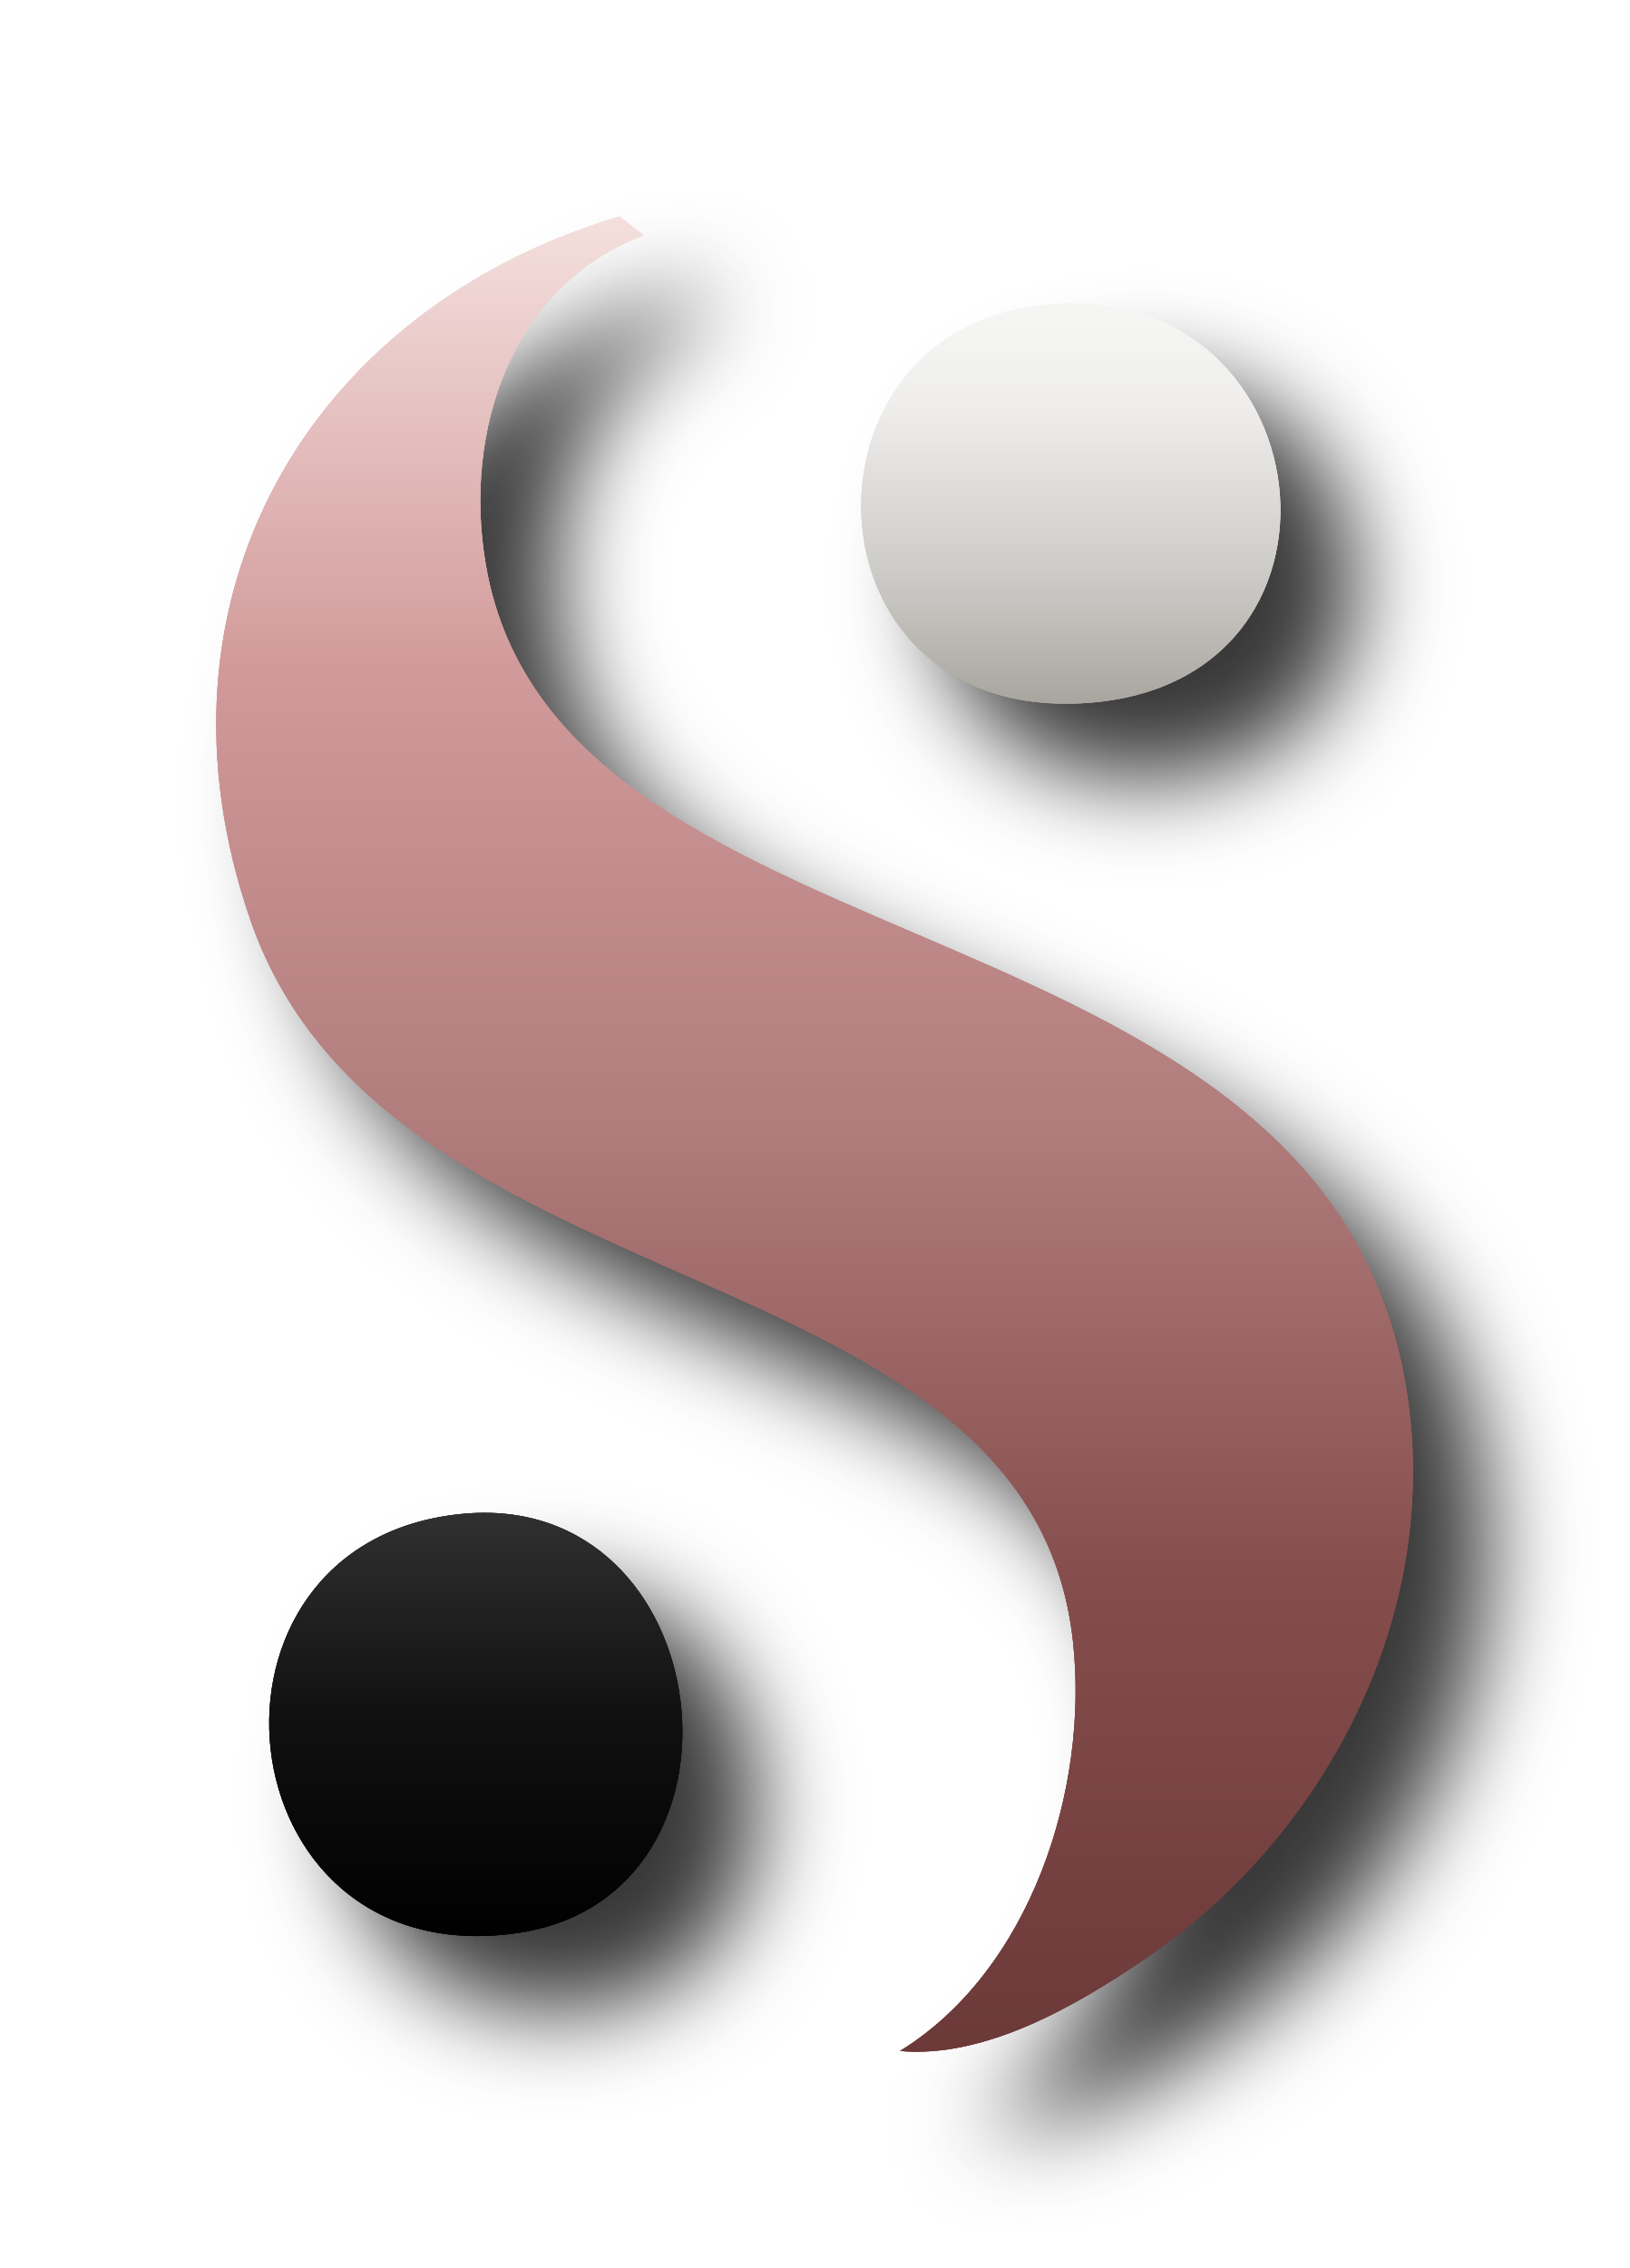
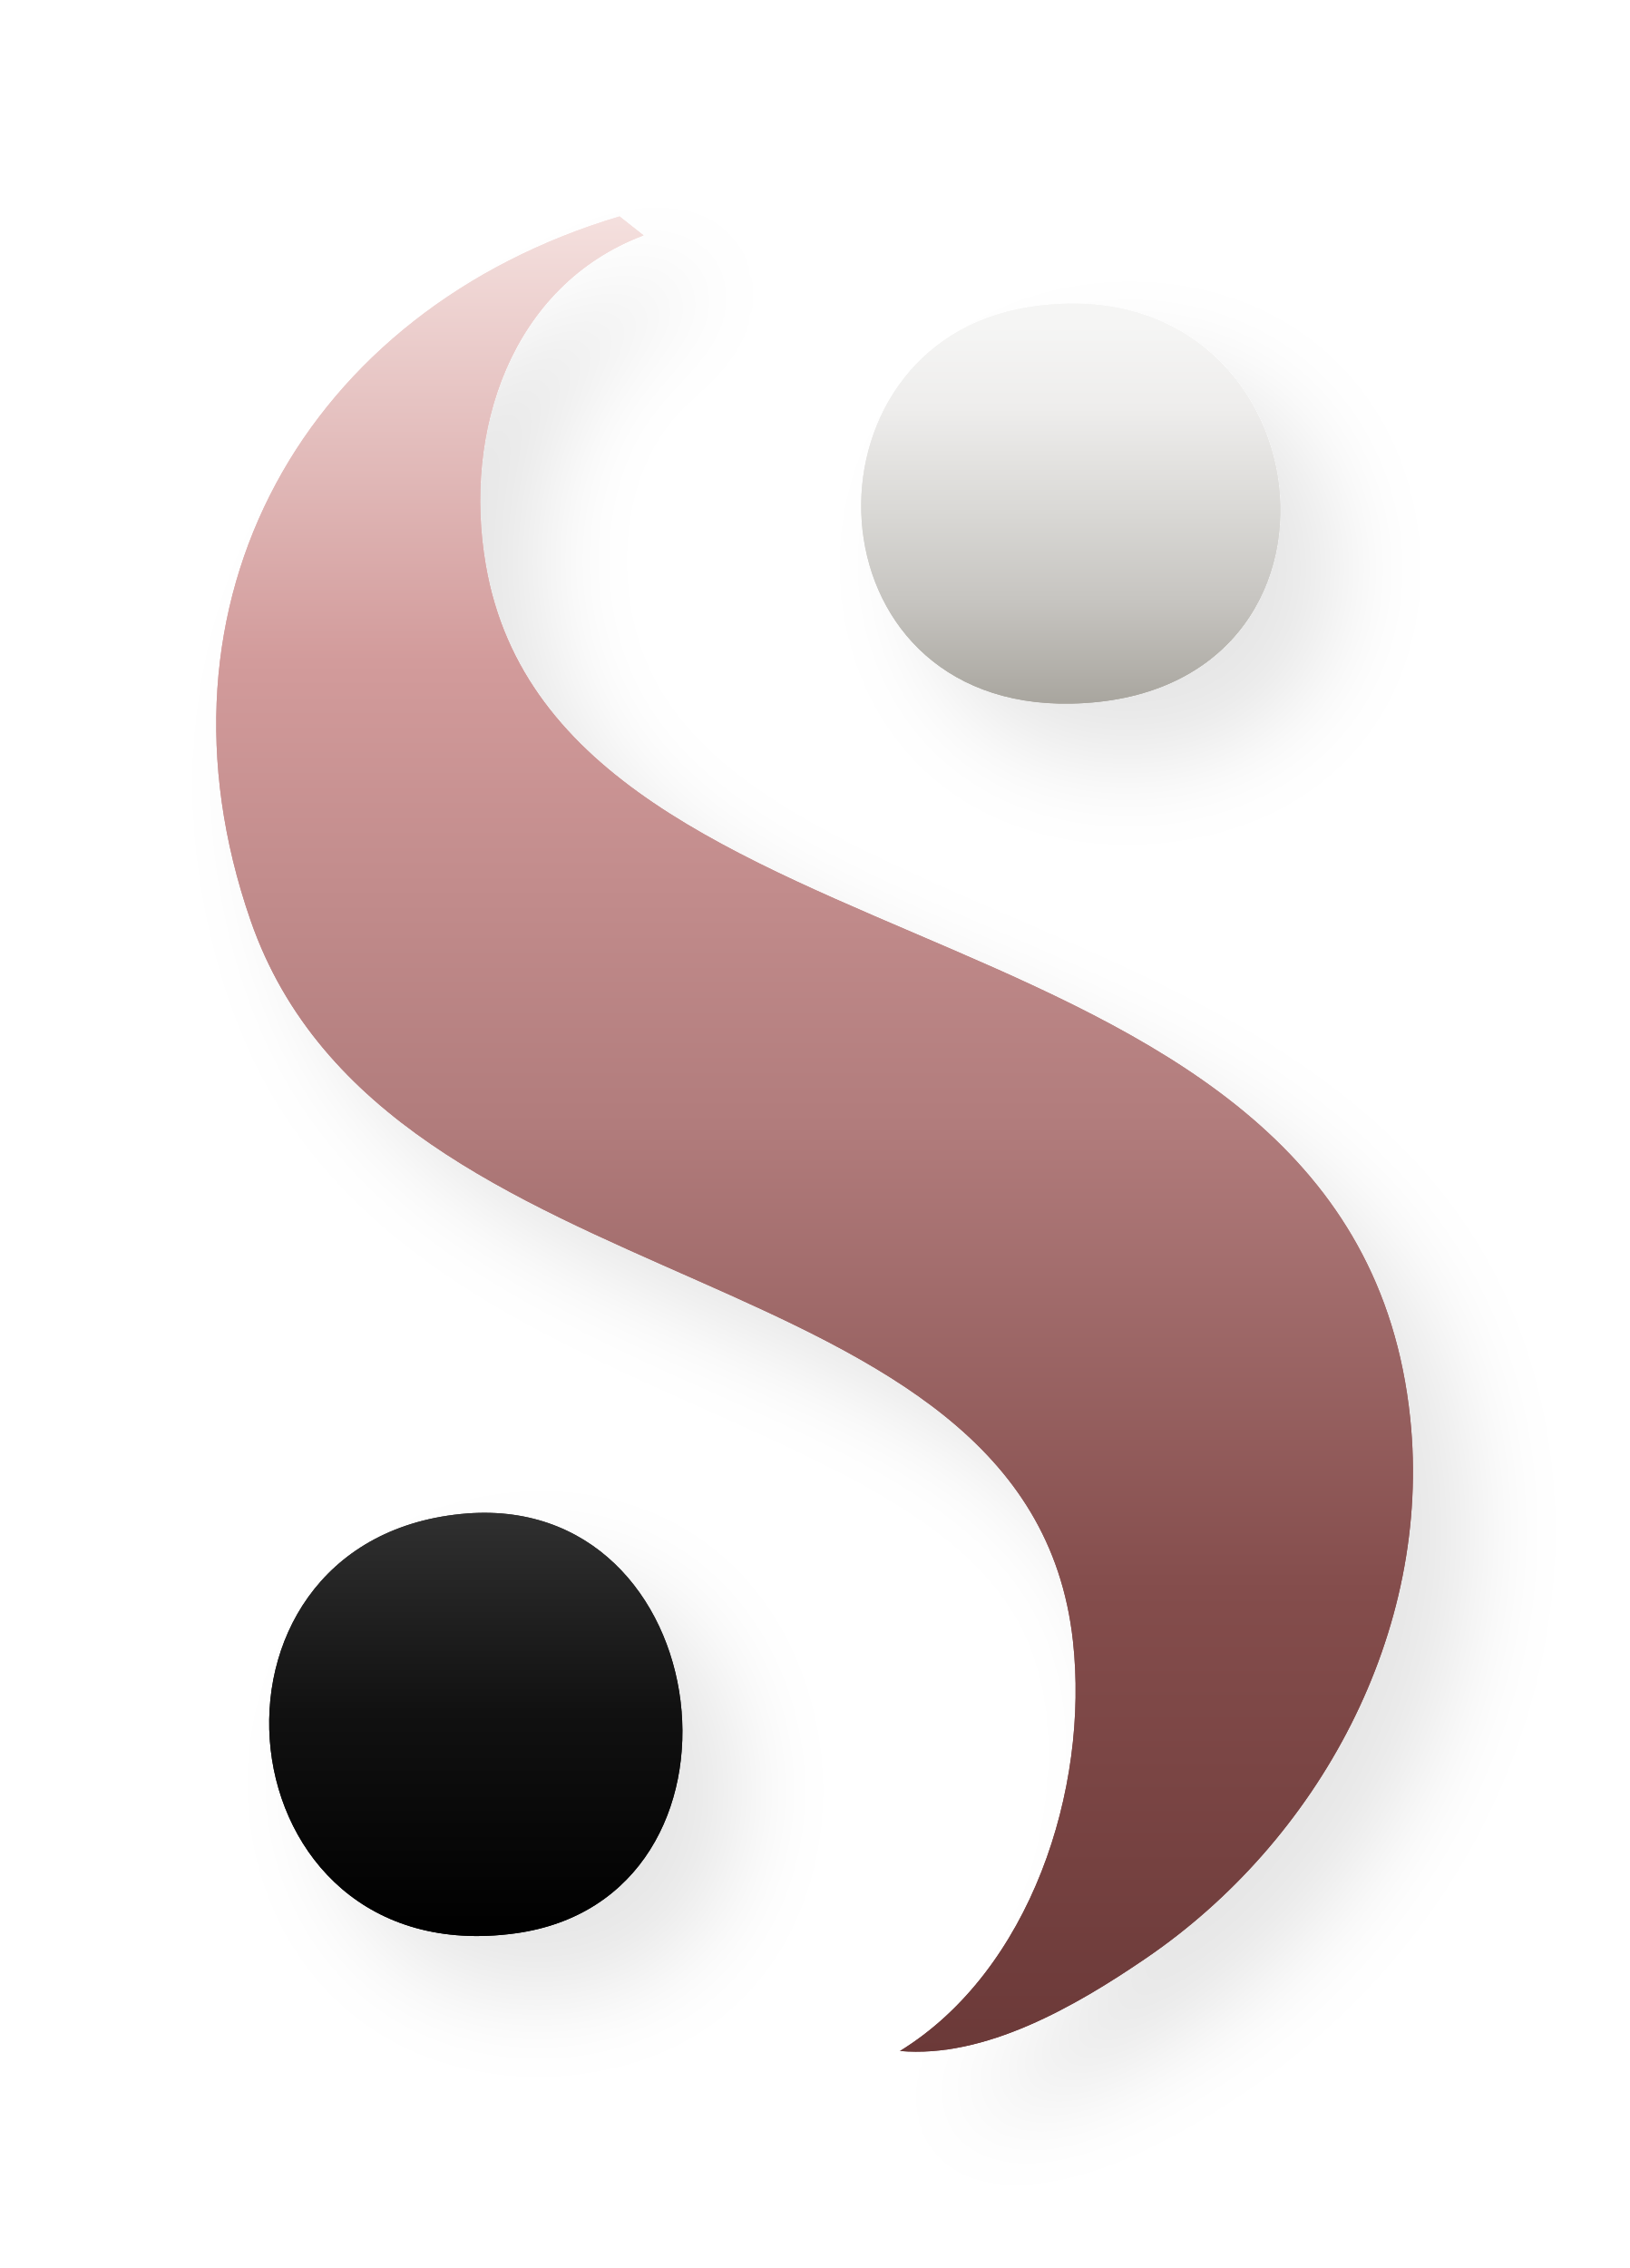
- <svg xmlns="http://www.w3.org/2000/svg" id="SotsiaalAI_Logo" viewBox="-20 -20 151.08 210.25" shape-rendering="geometricPrecision" text-rendering="optimizeLegibility" image-rendering="optimizeQuality" role="img" aria-labelledby="title desc">
+ <svg xmlns="http://www.w3.org/2000/svg" id="SotsiaalAI_Logo" viewBox="-20 -20 151.08 210.25" role="img" aria-labelledby="title desc" shape-rendering="auto">
  <defs>
    <style>
      .st0 { fill: url(#linear-gradient2); }
      .st1 { fill: url(#linear-gradient1); }
      .st2 { fill: url(#linear-gradient); }

-       .no-stroke .st0,
-       .no-stroke .st1,
-       .no-stroke .st2 { stroke: none; }
- 
-       /* Ühtne “edge-soft” variant */
      .edge-soft path {
-         stroke: rgba(0, 0, 0, 0.12);
-         stroke-width: 0.55;
-         vector-effect: non-scaling-stroke;
+         stroke: rgba(0,0,0,0.14);
+         stroke-width: 0.75;
        stroke-linecap: round;
        stroke-linejoin: round;
+         paint-order: stroke fill;
+         vector-effect: non-scaling-stroke;
        fill: none;
+       }
+       @media (max-width:640px){
+         .edge-soft path {
+           stroke-width: 0.6;
+           vector-effect: none;
+         }
      }
    </style>
    <linearGradient id="linear-gradient" x1="24.11" y1="120.24" x2="24.11" y2="159.48" gradientUnits="userSpaceOnUse">
      <stop offset="0" stop-color="#303030" />
      <stop offset=".47" stop-color="#111" />
      <stop offset="1" stop-color="#000" />
    </linearGradient>
    <linearGradient id="linear-gradient1" x1="-2575.09" y1="631.21" x2="-2575.09" y2="630.21" gradientTransform="translate(285839.05 107400.27) scale(110.98 -170.15)" gradientUnits="userSpaceOnUse">
      <stop offset="0" stop-color="#f6e3e1" />
      <stop offset=".25" stop-color="#d29b9b" />
      <stop offset=".5" stop-color="#b17c7c" />
      <stop offset=".75" stop-color="#844d4c" />
      <stop offset="1" stop-color="#6b3938" />
    </linearGradient>
    <linearGradient id="linear-gradient2" x1="79.28" y1="-1602.15" x2="79.28" y2="-1637.33" gradientTransform="translate(0 -1592) scale(1 -1)" gradientUnits="userSpaceOnUse">
      <stop offset="0" stop-color="#F5F5F4" />
      <stop offset=".22" stop-color="#EEEDEC" />
      <stop offset=".48" stop-color="#DAD9D6" />
      <stop offset=".72" stop-color="#C7C5C1" />
      <stop offset="1" stop-color="#A8A59E" />
    </linearGradient>
-     <filter id="aiShadow" filterUnits="userSpaceOnUse" x="-60" y="-60" width="231" height="270" color-interpolation-filters="sRGB">
-       <feOffset in="SourceAlpha" dx="7" dy="7" result="off" />
-       <feGaussianBlur in="off" stdDeviation="4.3" result="blur" />
-       <feColorMatrix in="blur" type="matrix" values="0 0 0 0 0                 0 0 0 0 0                 0 0 0 0 0                 0 0 0 .78 0" result="shadow" />
-       <feMerge>
-         <feMergeNode in="shadow" />
-         <feMergeNode in="SourceGraphic" />
-       </feMerge>
+     <filter id="shadowSoft" x="-50%" y="-50%" width="200%" height="200%" color-interpolation-filters="sRGB">
+       <feDropShadow dx="5.5" dy="5.5" stdDeviation="1.8" flood-color="#000" flood-opacity=".6" />
+       <feDropShadow dx="5.5" dy="5.5" stdDeviation="3.2" flood-color="#000" flood-opacity=".22" />
+       <feDropShadow dx="5.5" dy="5.5" stdDeviation="4.2" flood-color="#000" flood-opacity=".10" />
    </filter>
    <g id="logoShape">
      <path class="st2" d="M22.75,120.35c24.06-2.42,28.53,35.69,5,38.88-27.44,3.73-31.31-36.25-5-38.88Z" />
      <path class="st1" d="M63.43,170.14c12.09-7.44,17.57-24.24,16.05-38.01-4.05-36.82-63.52-30.11-76.25-66.81C-7.04,35.7,8.37,8.74,37.44.06l2.23,1.76c-12.26,4.64-16.78,18.13-14.62,30.58,6.83,39.48,80.51,29.4,85.7,79.06,2.07,19.86-8.55,39.22-24.54,50.1-6.48,4.42-14.88,9.28-22.8,8.57Z" />
      <path class="st0" d="M75.38,8.47c27.75-4.37,32.82,36.21,3.92,36.76-24.7.47-25.74-33.32-3.92-36.76Z" />
    </g>
  </defs>
-   <g filter="url(#aiShadow)">
-     <use href="#logoShape" />
-   </g>
-   <g class="no-stroke" style="filter:none">
+   <g filter="url(#shadowSoft)">
    <use href="#logoShape" />
  </g>
  <g class="edge-soft">
    <use href="#logoShape" />
  </g>
</svg>
